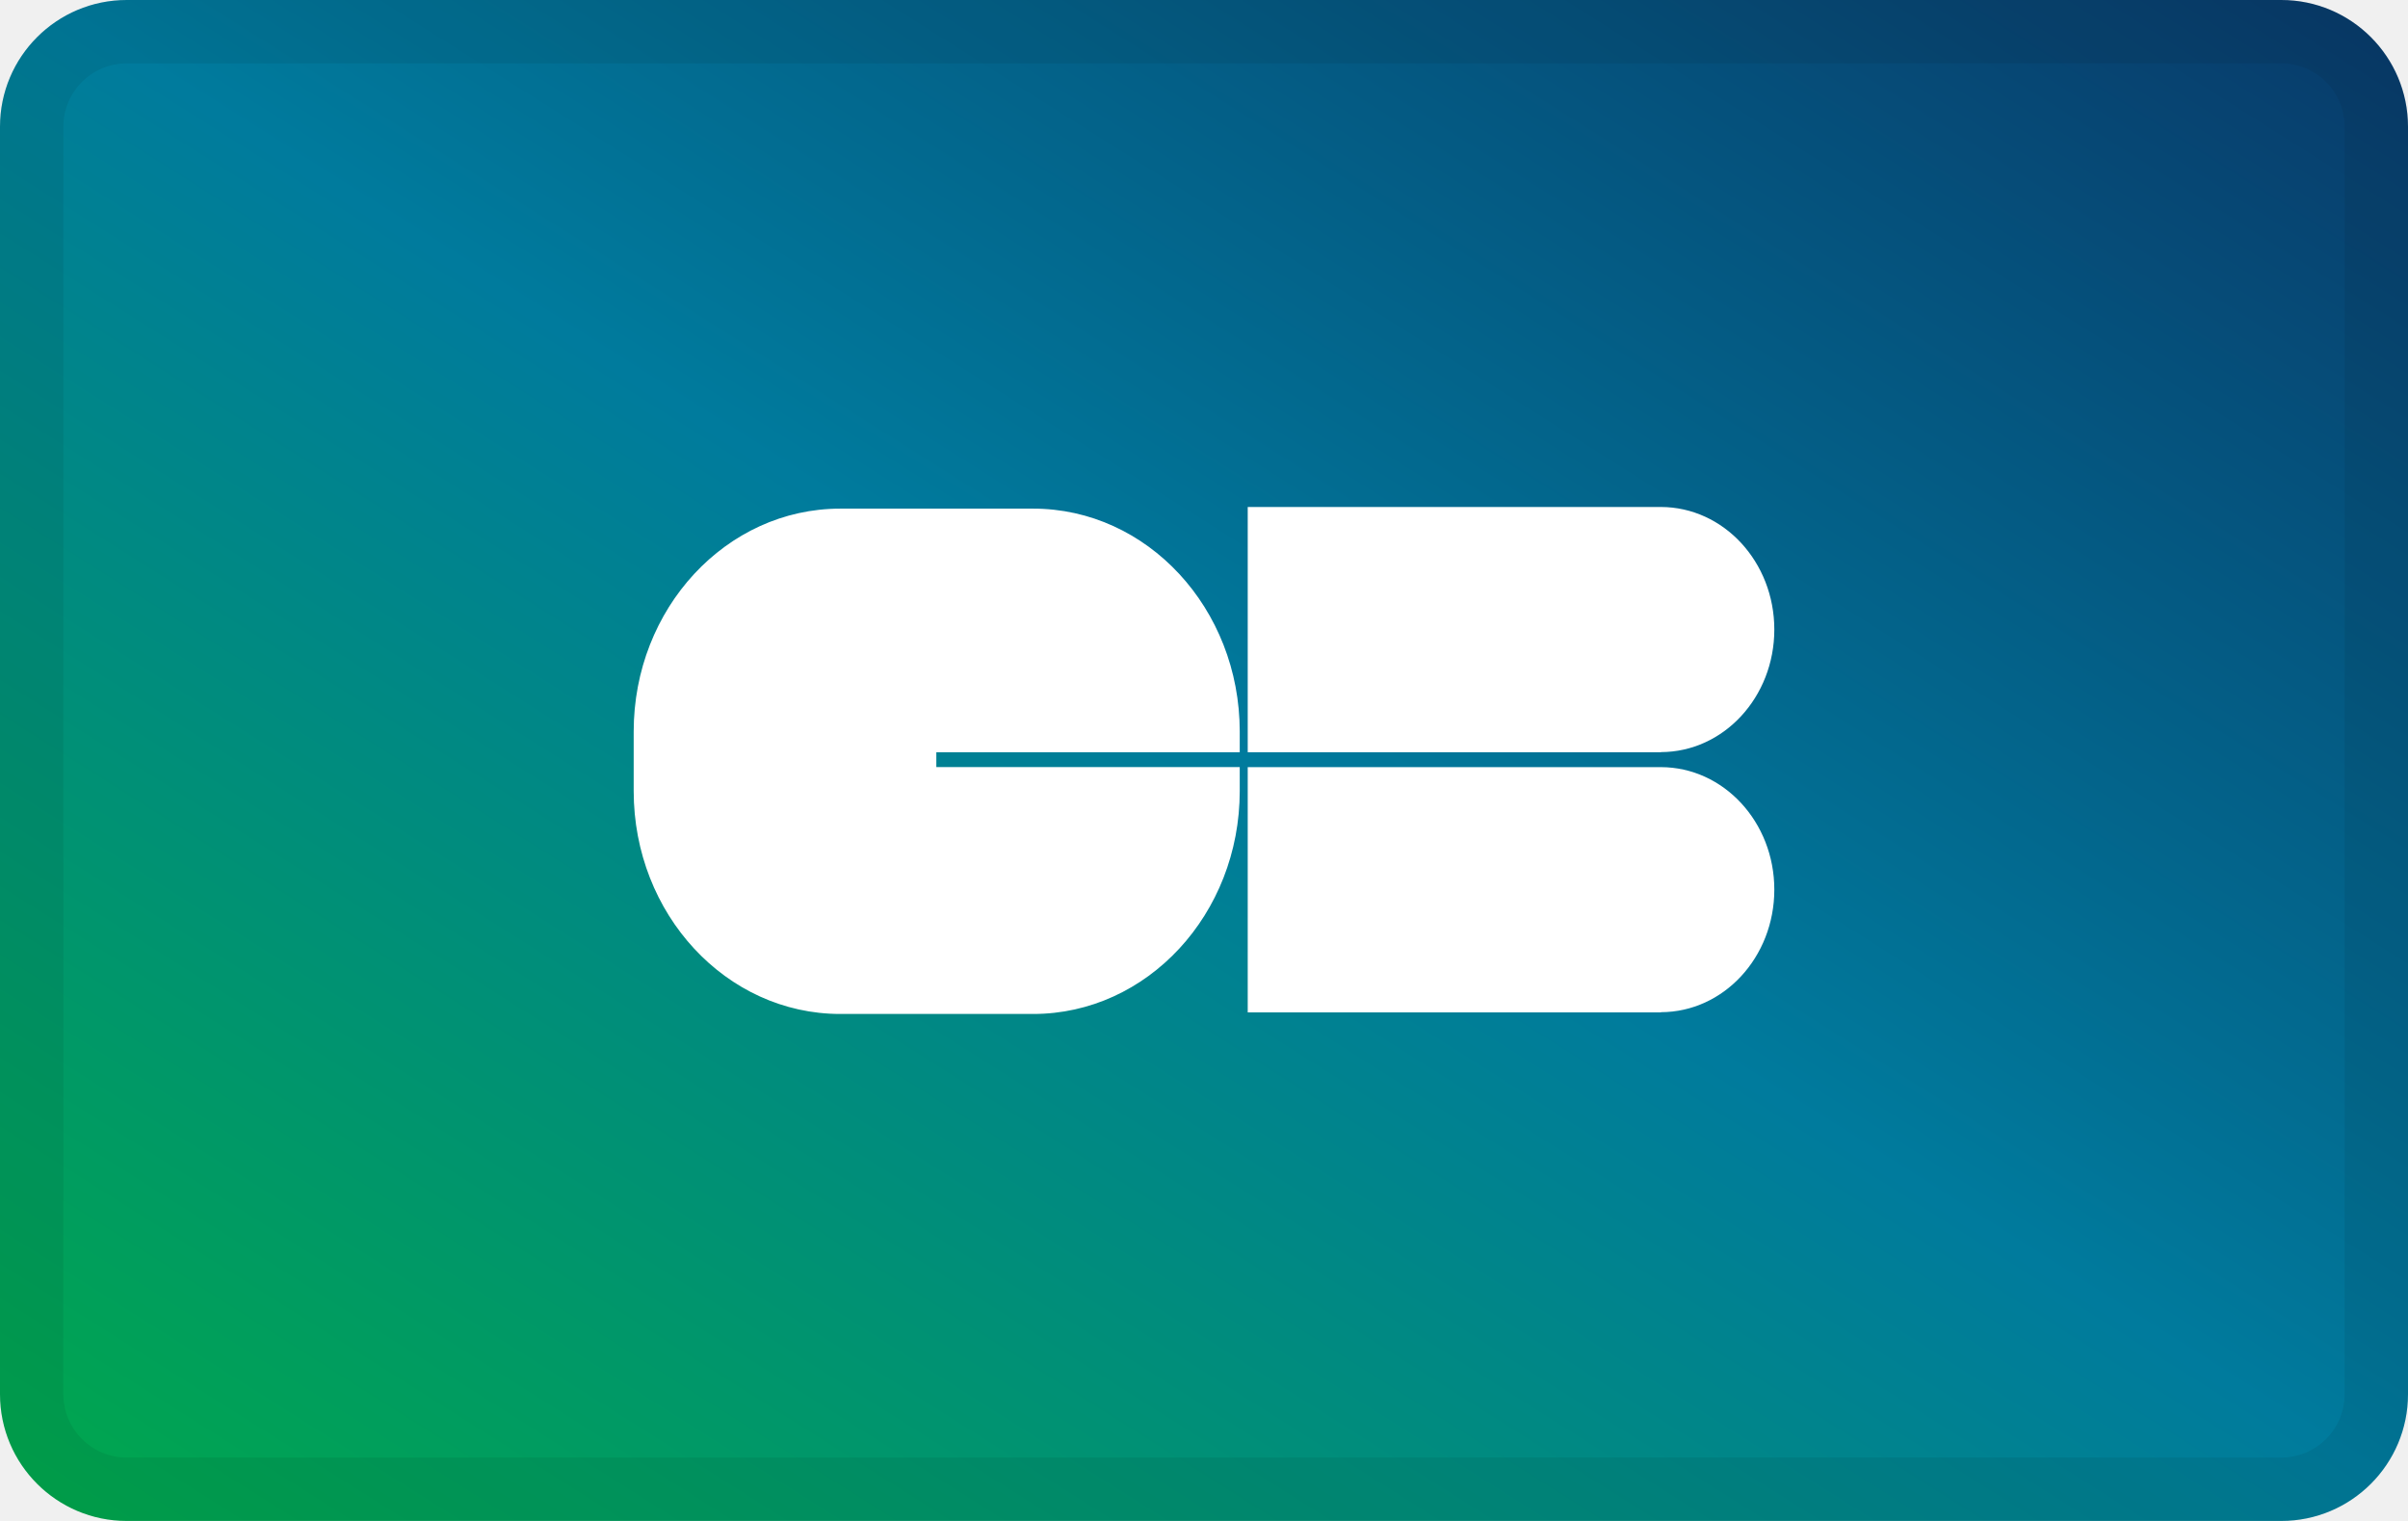
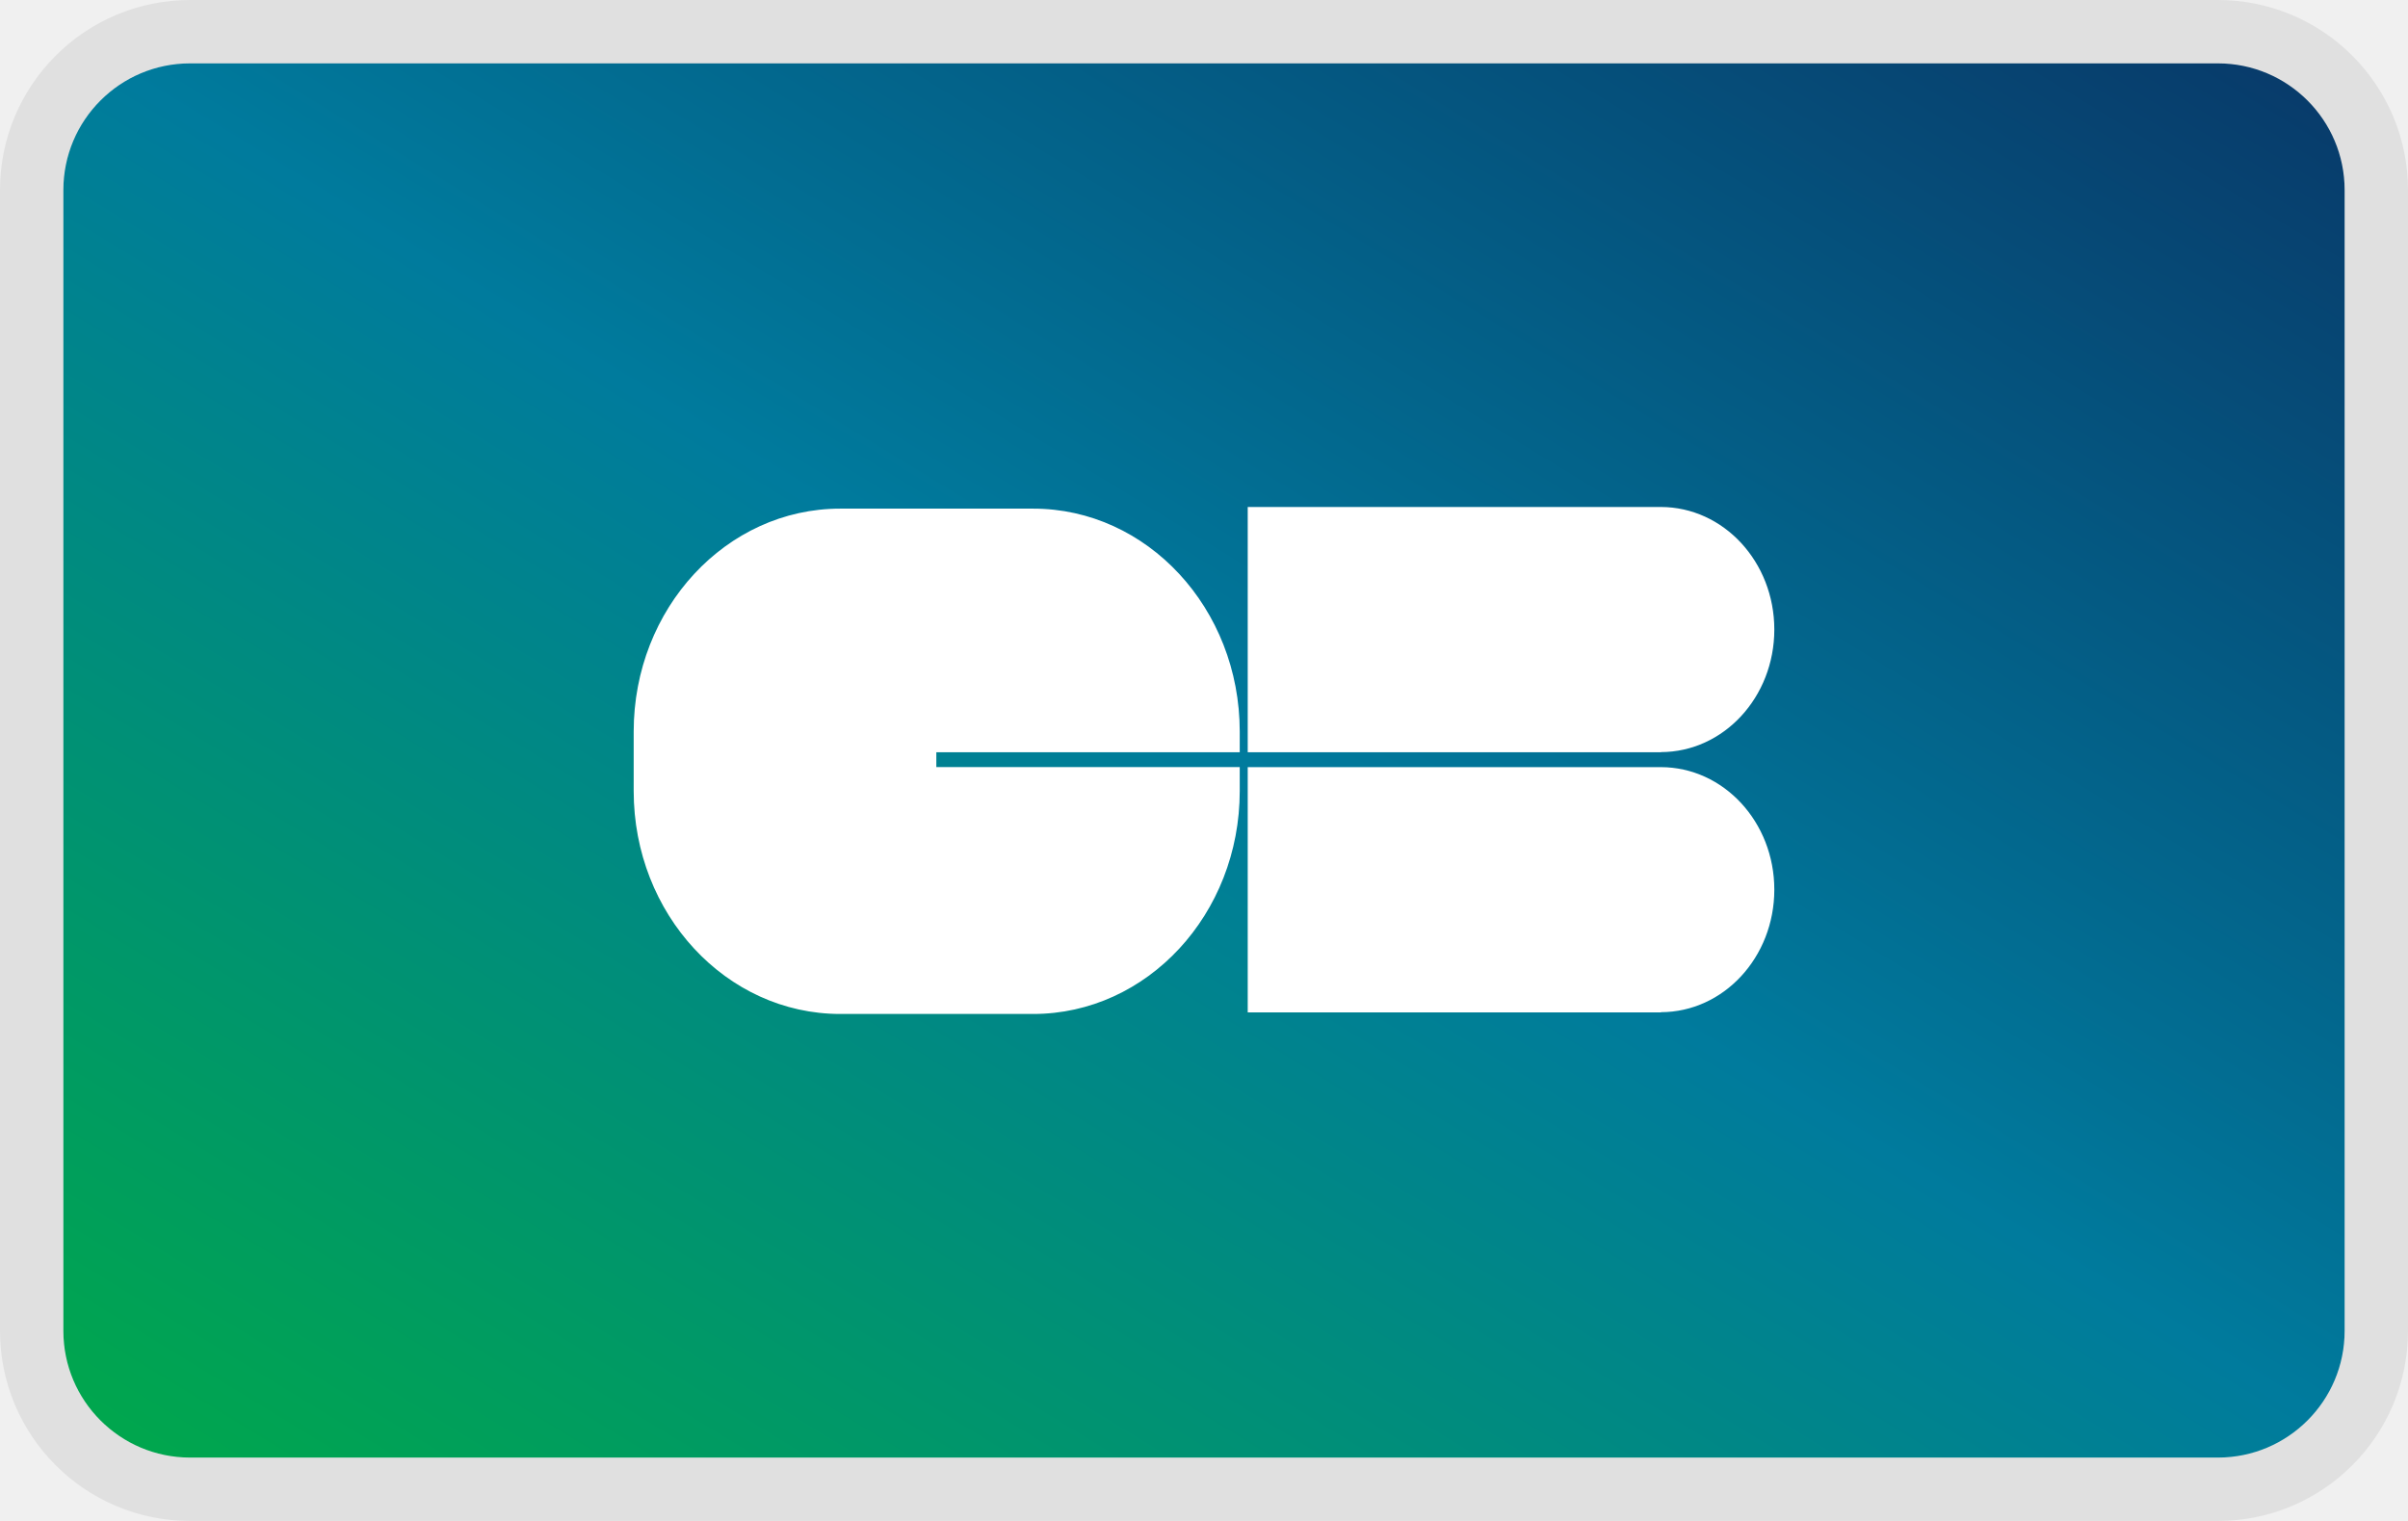
- <svg xmlns="http://www.w3.org/2000/svg" width="38" height="24" role="img" viewBox="0 0 38 24" fill="none" aria-labelledby="pi-cartes_bancaires">
-   <rect width="38" height="24" rx="2" fill="url(#paint0_linear)" />
-   <rect x=".5" y=".5" width="37" height="23" rx="1.5" stroke="#000" stroke-opacity=".07" />
+ <svg xmlns="http://www.w3.org/2000/svg" width="38" height="24" role="img" viewBox="0 0 38 24" fill="none" ria-labelledby="pi-cartes_bancaires">
+   <rect x="1" y="1" width="36" height="22" rx="2" fill="url(#paint0_linear)" />
+   <rect x=".5" y=".5" width="37" height="23" rx="2.5" stroke="#000" stroke-opacity=".07" />
  <path fill-rule="evenodd" clip-rule="evenodd" d="M28 9.934c0 1.067-.8 1.932-1.79 1.934v.002h-6.52V8h6.52c.99.002 1.79.867 1.79 1.934zm0 4.104c0 1.067-.8 1.932-1.79 1.934v.003h-6.52v-3.87h6.52c.99.002 1.79.867 1.79 1.933zm-13.224-1.934h4.788v.378c0 1.943-1.46 3.518-3.26 3.518H13.26C11.46 16 10 14.425 10 12.482v-.938c0-1.943 1.46-3.518 3.26-3.518h3.044c1.8 0 3.26 1.575 3.26 3.518v.326h-4.788v.234z" fill="#fff" />
  <defs>
-     <linearGradient id="paint0_linear" x1="38" y1="0" x2="16.329" y2="34.313" gradientUnits="userSpaceOnUse">
+     <linearGradient id="paint0_linear" x1="37" y1="1" x2="17.422" y2="33.036" gradientUnits="userSpaceOnUse">
      <stop stop-color="#083969" />
      <stop offset=".492" stop-color="#007B9D" />
      <stop offset="1" stop-color="#00A84A" />
    </linearGradient>
  </defs>
</svg>
